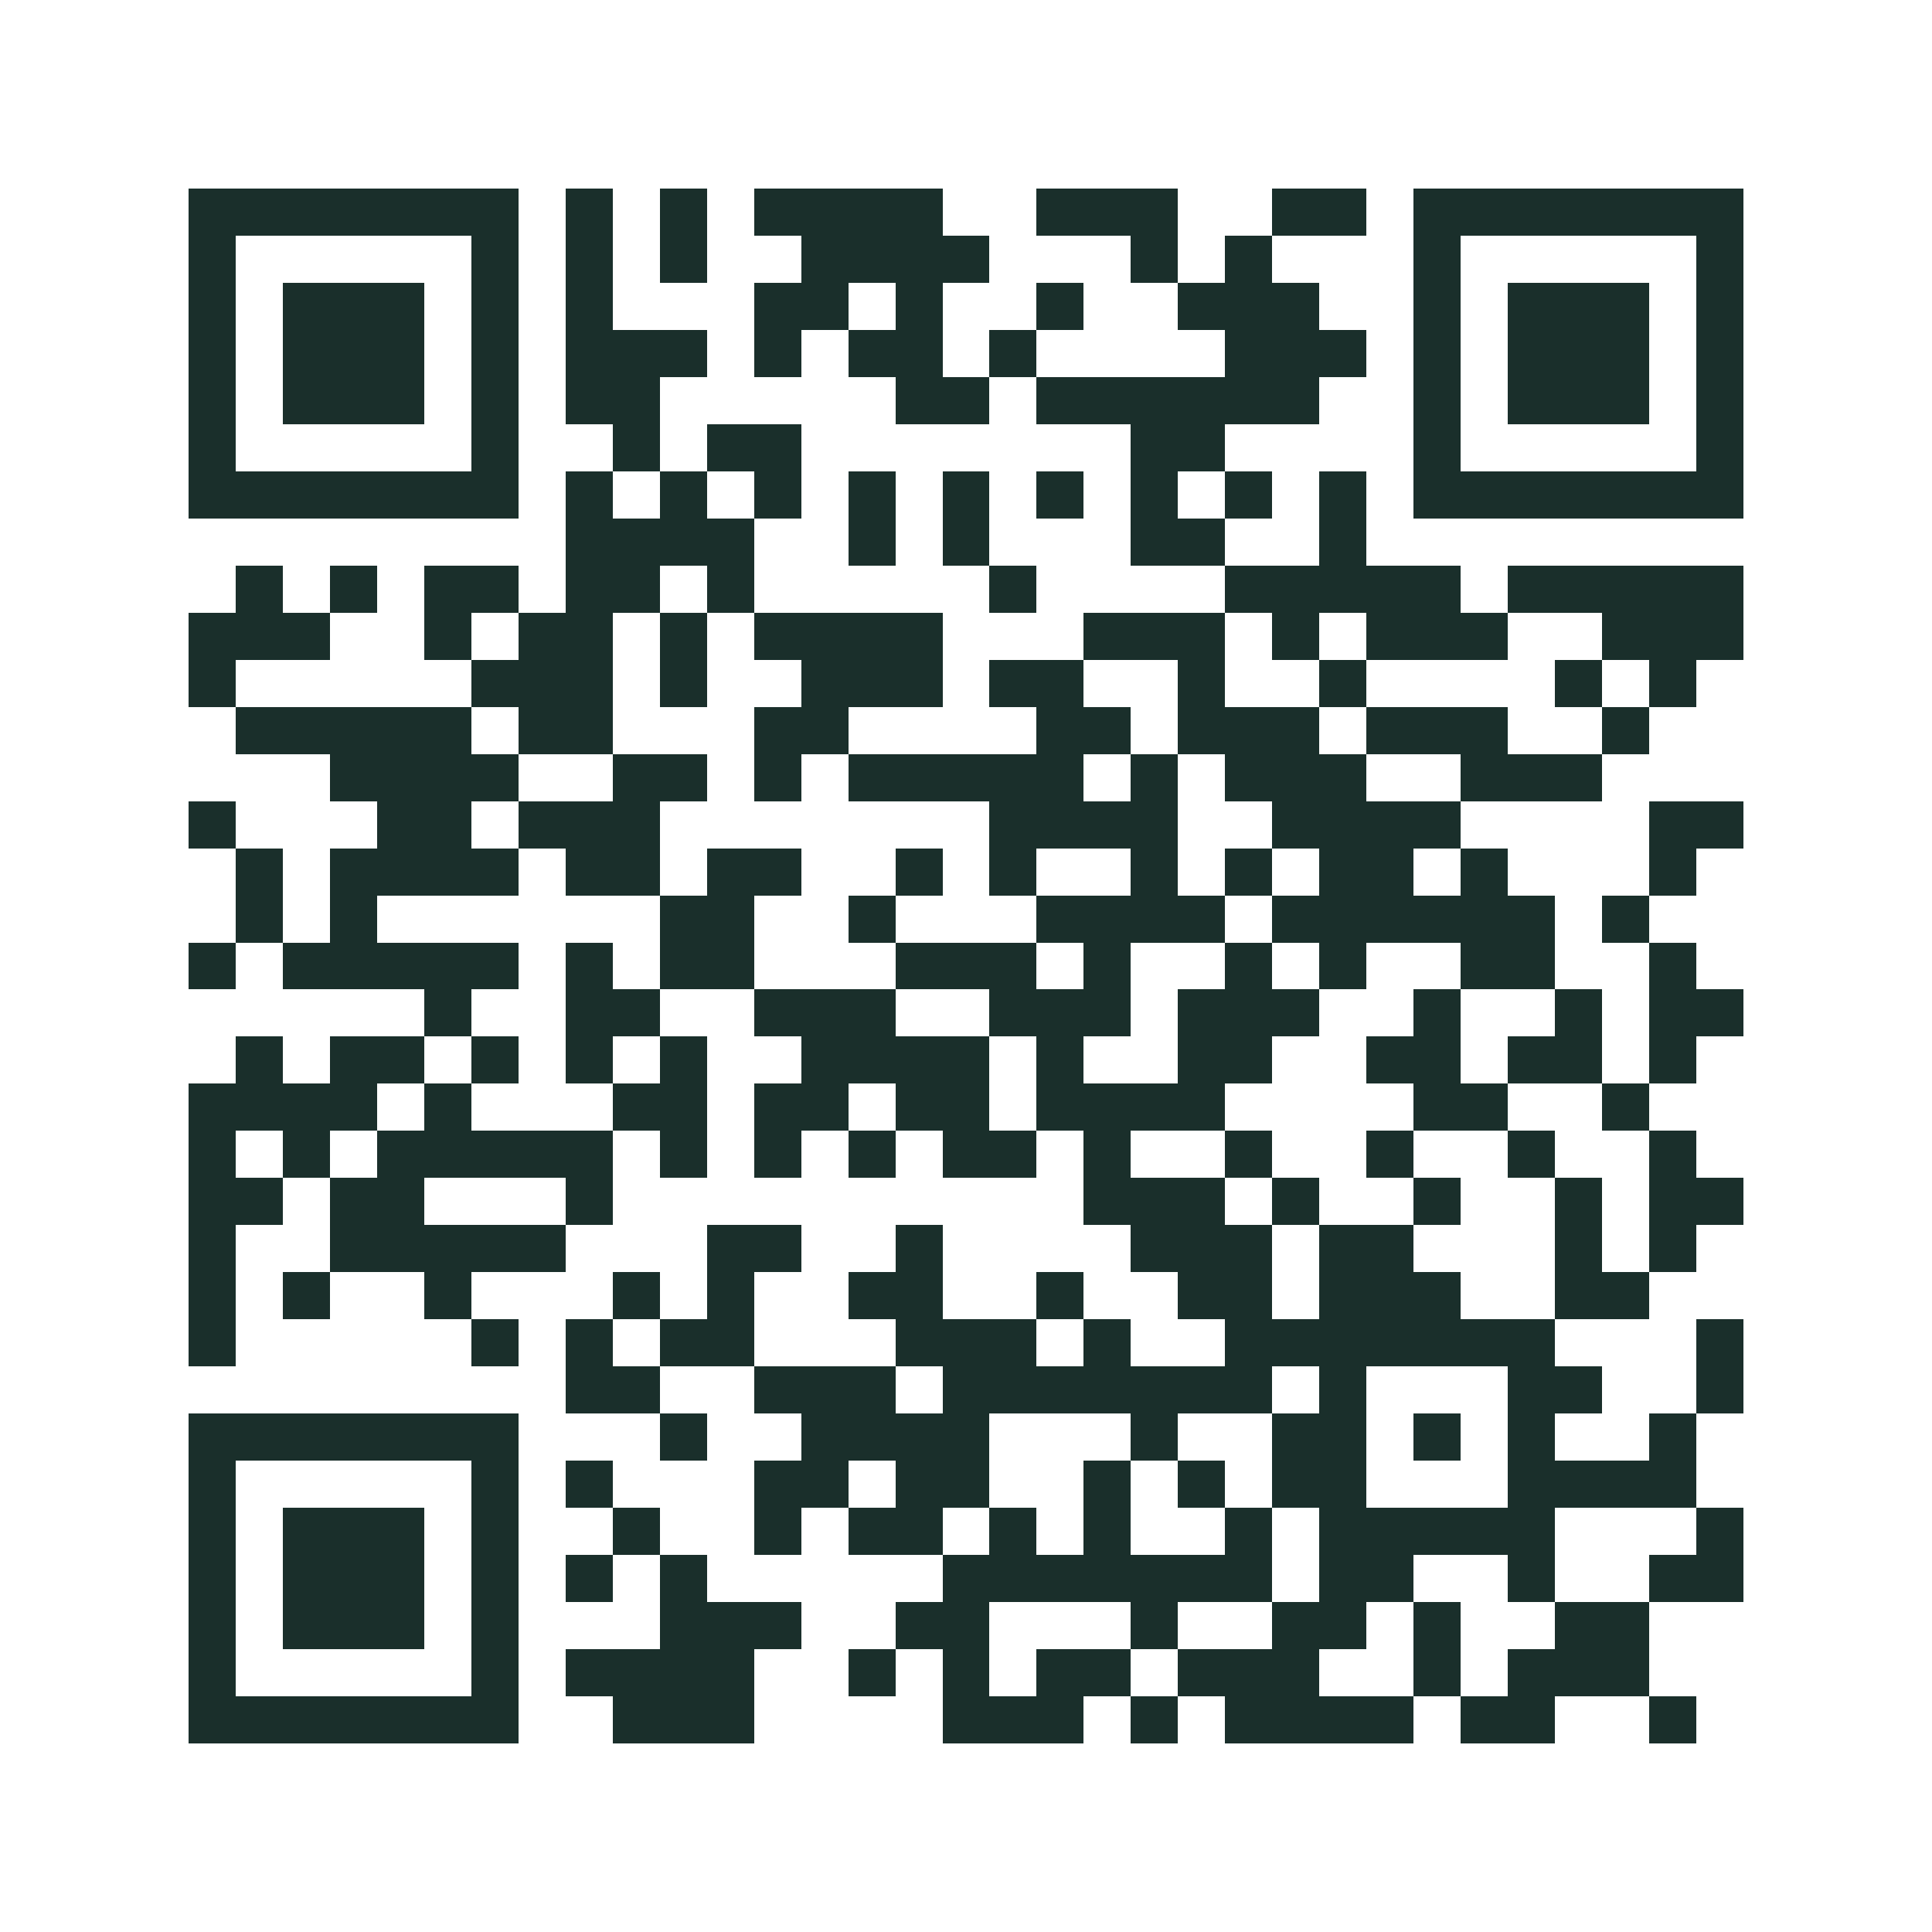
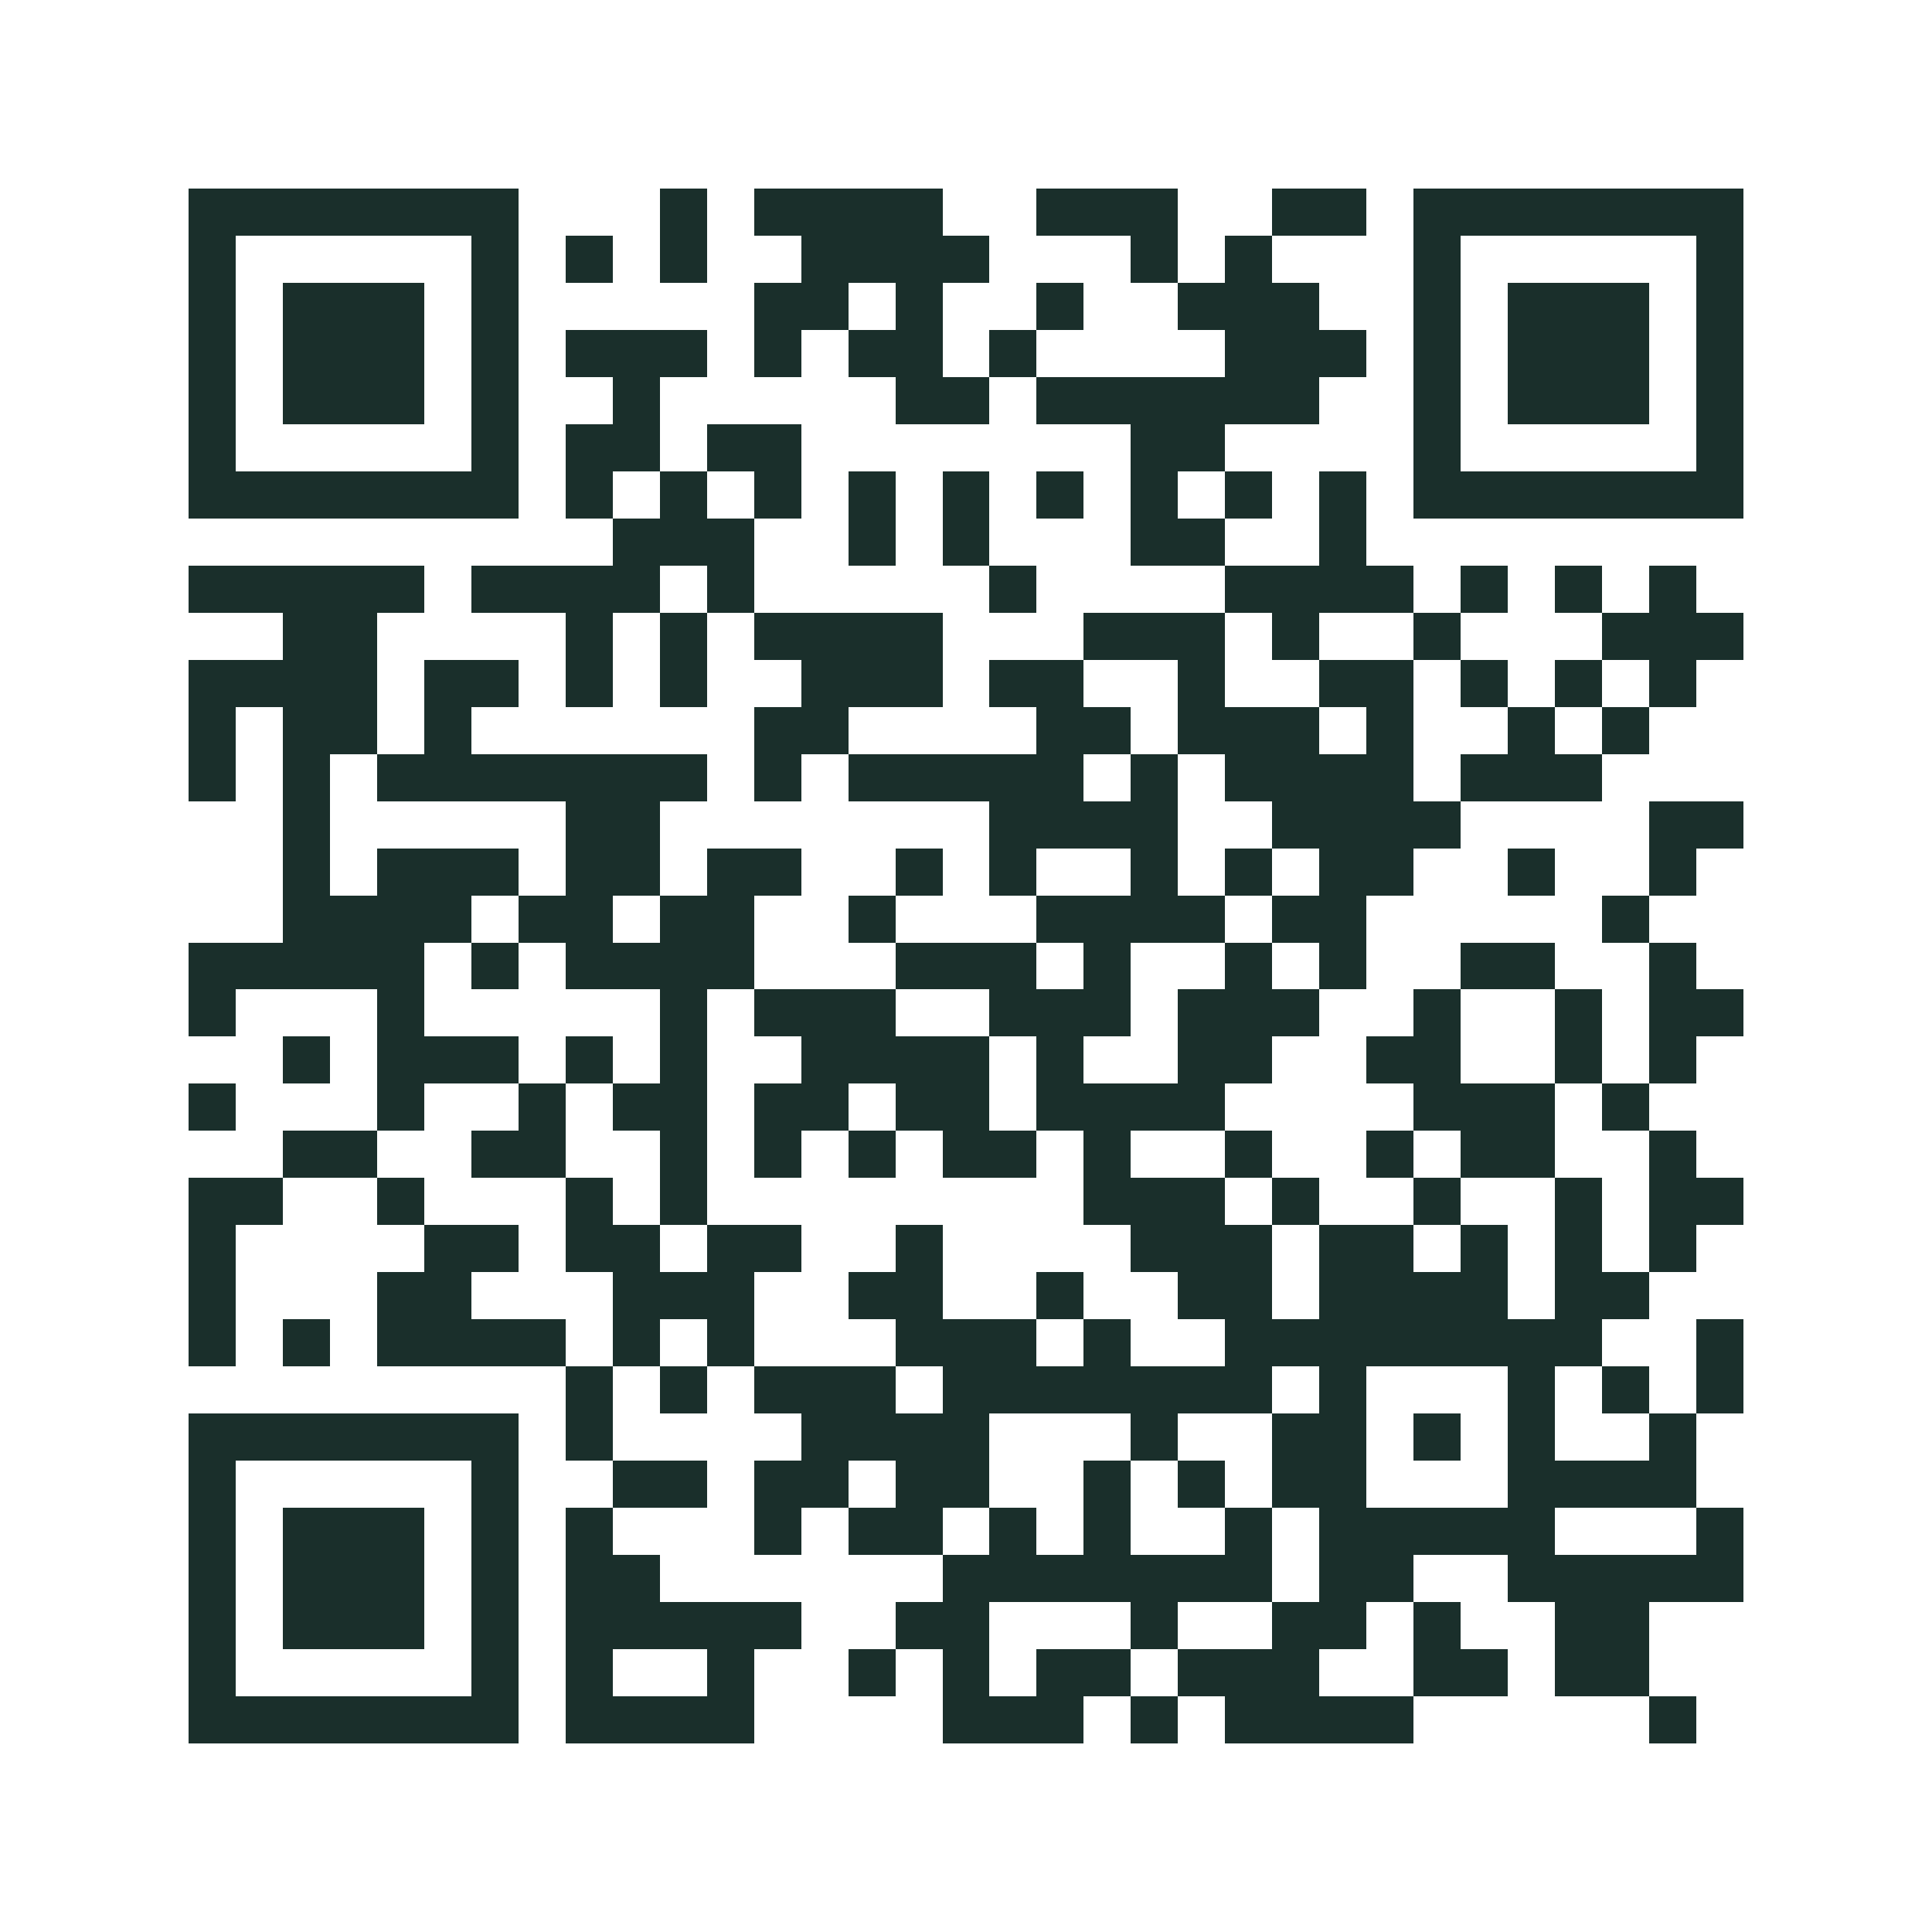
<svg xmlns="http://www.w3.org/2000/svg" viewBox="0 0 328 328" width="100%" height="100%" shape-rendering="crispEdges">
  <rect width="100%" height="100%" fill="#FFFFFF" />
-   <path d="M32,32h8v8h-8z M40,32h8v8h-8z M48,32h8v8h-8z M56,32h8v8h-8z M64,32h8v8h-8z M72,32h8v8h-8z M80,32h8v8h-8z M96,32h8v8h-8z M112,32h8v8h-8z M128,32h8v8h-8z M136,32h8v8h-8z M144,32h8v8h-8z M152,32h8v8h-8z M176,32h8v8h-8z M184,32h8v8h-8z M192,32h8v8h-8z M216,32h8v8h-8z M224,32h8v8h-8z M240,32h8v8h-8z M248,32h8v8h-8z M256,32h8v8h-8z M264,32h8v8h-8z M272,32h8v8h-8z M280,32h8v8h-8z M288,32h8v8h-8z M32,40h8v8h-8z M80,40h8v8h-8z M96,40h8v8h-8z M112,40h8v8h-8z M136,40h8v8h-8z M144,40h8v8h-8z M152,40h8v8h-8z M160,40h8v8h-8z M192,40h8v8h-8z M208,40h8v8h-8z M240,40h8v8h-8z M288,40h8v8h-8z M32,48h8v8h-8z M48,48h8v8h-8z M56,48h8v8h-8z M64,48h8v8h-8z M80,48h8v8h-8z M96,48h8v8h-8z M128,48h8v8h-8z M136,48h8v8h-8z M152,48h8v8h-8z M176,48h8v8h-8z M200,48h8v8h-8z M208,48h8v8h-8z M216,48h8v8h-8z M240,48h8v8h-8z M256,48h8v8h-8z M264,48h8v8h-8z M272,48h8v8h-8z M288,48h8v8h-8z M32,56h8v8h-8z M48,56h8v8h-8z M56,56h8v8h-8z M64,56h8v8h-8z M80,56h8v8h-8z M96,56h8v8h-8z M104,56h8v8h-8z M112,56h8v8h-8z M128,56h8v8h-8z M144,56h8v8h-8z M152,56h8v8h-8z M168,56h8v8h-8z M208,56h8v8h-8z M216,56h8v8h-8z M224,56h8v8h-8z M240,56h8v8h-8z M256,56h8v8h-8z M264,56h8v8h-8z M272,56h8v8h-8z M288,56h8v8h-8z M32,64h8v8h-8z M48,64h8v8h-8z M56,64h8v8h-8z M64,64h8v8h-8z M80,64h8v8h-8z M96,64h8v8h-8z M104,64h8v8h-8z M152,64h8v8h-8z M160,64h8v8h-8z M176,64h8v8h-8z M184,64h8v8h-8z M192,64h8v8h-8z M200,64h8v8h-8z M208,64h8v8h-8z M216,64h8v8h-8z M240,64h8v8h-8z M256,64h8v8h-8z M264,64h8v8h-8z M272,64h8v8h-8z M288,64h8v8h-8z M32,72h8v8h-8z M80,72h8v8h-8z M104,72h8v8h-8z M120,72h8v8h-8z M128,72h8v8h-8z M192,72h8v8h-8z M200,72h8v8h-8z M240,72h8v8h-8z M288,72h8v8h-8z M32,80h8v8h-8z M40,80h8v8h-8z M48,80h8v8h-8z M56,80h8v8h-8z M64,80h8v8h-8z M72,80h8v8h-8z M80,80h8v8h-8z M96,80h8v8h-8z M112,80h8v8h-8z M128,80h8v8h-8z M144,80h8v8h-8z M160,80h8v8h-8z M176,80h8v8h-8z M192,80h8v8h-8z M208,80h8v8h-8z M224,80h8v8h-8z M240,80h8v8h-8z M248,80h8v8h-8z M256,80h8v8h-8z M264,80h8v8h-8z M272,80h8v8h-8z M280,80h8v8h-8z M288,80h8v8h-8z M96,88h8v8h-8z M104,88h8v8h-8z M112,88h8v8h-8z M120,88h8v8h-8z M144,88h8v8h-8z M160,88h8v8h-8z M192,88h8v8h-8z M200,88h8v8h-8z M224,88h8v8h-8z M40,96h8v8h-8z M56,96h8v8h-8z M72,96h8v8h-8z M80,96h8v8h-8z M96,96h8v8h-8z M104,96h8v8h-8z M120,96h8v8h-8z M168,96h8v8h-8z M208,96h8v8h-8z M216,96h8v8h-8z M224,96h8v8h-8z M232,96h8v8h-8z M240,96h8v8h-8z M256,96h8v8h-8z M264,96h8v8h-8z M272,96h8v8h-8z M280,96h8v8h-8z M288,96h8v8h-8z M32,104h8v8h-8z M40,104h8v8h-8z M48,104h8v8h-8z M72,104h8v8h-8z M88,104h8v8h-8z M96,104h8v8h-8z M112,104h8v8h-8z M128,104h8v8h-8z M136,104h8v8h-8z M144,104h8v8h-8z M152,104h8v8h-8z M184,104h8v8h-8z M192,104h8v8h-8z M200,104h8v8h-8z M216,104h8v8h-8z M232,104h8v8h-8z M240,104h8v8h-8z M248,104h8v8h-8z M272,104h8v8h-8z M280,104h8v8h-8z M288,104h8v8h-8z M32,112h8v8h-8z M80,112h8v8h-8z M88,112h8v8h-8z M96,112h8v8h-8z M112,112h8v8h-8z M136,112h8v8h-8z M144,112h8v8h-8z M152,112h8v8h-8z M168,112h8v8h-8z M176,112h8v8h-8z M200,112h8v8h-8z M224,112h8v8h-8z M264,112h8v8h-8z M280,112h8v8h-8z M40,120h8v8h-8z M48,120h8v8h-8z M56,120h8v8h-8z M64,120h8v8h-8z M72,120h8v8h-8z M88,120h8v8h-8z M96,120h8v8h-8z M128,120h8v8h-8z M136,120h8v8h-8z M176,120h8v8h-8z M184,120h8v8h-8z M200,120h8v8h-8z M208,120h8v8h-8z M216,120h8v8h-8z M232,120h8v8h-8z M240,120h8v8h-8z M248,120h8v8h-8z M272,120h8v8h-8z M56,128h8v8h-8z M64,128h8v8h-8z M72,128h8v8h-8z M80,128h8v8h-8z M104,128h8v8h-8z M112,128h8v8h-8z M128,128h8v8h-8z M144,128h8v8h-8z M152,128h8v8h-8z M160,128h8v8h-8z M168,128h8v8h-8z M176,128h8v8h-8z M192,128h8v8h-8z M208,128h8v8h-8z M216,128h8v8h-8z M224,128h8v8h-8z M248,128h8v8h-8z M256,128h8v8h-8z M264,128h8v8h-8z M32,136h8v8h-8z M64,136h8v8h-8z M72,136h8v8h-8z M88,136h8v8h-8z M96,136h8v8h-8z M104,136h8v8h-8z M168,136h8v8h-8z M176,136h8v8h-8z M184,136h8v8h-8z M192,136h8v8h-8z M216,136h8v8h-8z M224,136h8v8h-8z M232,136h8v8h-8z M240,136h8v8h-8z M280,136h8v8h-8z M288,136h8v8h-8z M40,144h8v8h-8z M56,144h8v8h-8z M64,144h8v8h-8z M72,144h8v8h-8z M80,144h8v8h-8z M96,144h8v8h-8z M104,144h8v8h-8z M120,144h8v8h-8z M128,144h8v8h-8z M152,144h8v8h-8z M168,144h8v8h-8z M192,144h8v8h-8z M208,144h8v8h-8z M224,144h8v8h-8z M232,144h8v8h-8z M248,144h8v8h-8z M280,144h8v8h-8z M40,152h8v8h-8z M56,152h8v8h-8z M112,152h8v8h-8z M120,152h8v8h-8z M144,152h8v8h-8z M176,152h8v8h-8z M184,152h8v8h-8z M192,152h8v8h-8z M200,152h8v8h-8z M216,152h8v8h-8z M224,152h8v8h-8z M232,152h8v8h-8z M240,152h8v8h-8z M248,152h8v8h-8z M256,152h8v8h-8z M272,152h8v8h-8z M32,160h8v8h-8z M48,160h8v8h-8z M56,160h8v8h-8z M64,160h8v8h-8z M72,160h8v8h-8z M80,160h8v8h-8z M96,160h8v8h-8z M112,160h8v8h-8z M120,160h8v8h-8z M152,160h8v8h-8z M160,160h8v8h-8z M168,160h8v8h-8z M184,160h8v8h-8z M208,160h8v8h-8z M224,160h8v8h-8z M248,160h8v8h-8z M256,160h8v8h-8z M280,160h8v8h-8z M72,168h8v8h-8z M96,168h8v8h-8z M104,168h8v8h-8z M128,168h8v8h-8z M136,168h8v8h-8z M144,168h8v8h-8z M168,168h8v8h-8z M176,168h8v8h-8z M184,168h8v8h-8z M200,168h8v8h-8z M208,168h8v8h-8z M216,168h8v8h-8z M240,168h8v8h-8z M264,168h8v8h-8z M280,168h8v8h-8z M288,168h8v8h-8z M40,176h8v8h-8z M56,176h8v8h-8z M64,176h8v8h-8z M80,176h8v8h-8z M96,176h8v8h-8z M112,176h8v8h-8z M136,176h8v8h-8z M144,176h8v8h-8z M152,176h8v8h-8z M160,176h8v8h-8z M176,176h8v8h-8z M200,176h8v8h-8z M208,176h8v8h-8z M232,176h8v8h-8z M240,176h8v8h-8z M256,176h8v8h-8z M264,176h8v8h-8z M280,176h8v8h-8z M32,184h8v8h-8z M40,184h8v8h-8z M48,184h8v8h-8z M56,184h8v8h-8z M72,184h8v8h-8z M104,184h8v8h-8z M112,184h8v8h-8z M128,184h8v8h-8z M136,184h8v8h-8z M152,184h8v8h-8z M160,184h8v8h-8z M176,184h8v8h-8z M184,184h8v8h-8z M192,184h8v8h-8z M200,184h8v8h-8z M240,184h8v8h-8z M248,184h8v8h-8z M272,184h8v8h-8z M32,192h8v8h-8z M48,192h8v8h-8z M64,192h8v8h-8z M72,192h8v8h-8z M80,192h8v8h-8z M88,192h8v8h-8z M96,192h8v8h-8z M112,192h8v8h-8z M128,192h8v8h-8z M144,192h8v8h-8z M160,192h8v8h-8z M168,192h8v8h-8z M184,192h8v8h-8z M208,192h8v8h-8z M232,192h8v8h-8z M256,192h8v8h-8z M280,192h8v8h-8z M32,200h8v8h-8z M40,200h8v8h-8z M56,200h8v8h-8z M64,200h8v8h-8z M96,200h8v8h-8z M184,200h8v8h-8z M192,200h8v8h-8z M200,200h8v8h-8z M216,200h8v8h-8z M240,200h8v8h-8z M264,200h8v8h-8z M280,200h8v8h-8z M288,200h8v8h-8z M32,208h8v8h-8z M56,208h8v8h-8z M64,208h8v8h-8z M72,208h8v8h-8z M80,208h8v8h-8z M88,208h8v8h-8z M120,208h8v8h-8z M128,208h8v8h-8z M152,208h8v8h-8z M192,208h8v8h-8z M200,208h8v8h-8z M208,208h8v8h-8z M224,208h8v8h-8z M232,208h8v8h-8z M264,208h8v8h-8z M280,208h8v8h-8z M32,216h8v8h-8z M48,216h8v8h-8z M72,216h8v8h-8z M104,216h8v8h-8z M120,216h8v8h-8z M144,216h8v8h-8z M152,216h8v8h-8z M176,216h8v8h-8z M200,216h8v8h-8z M208,216h8v8h-8z M224,216h8v8h-8z M232,216h8v8h-8z M240,216h8v8h-8z M264,216h8v8h-8z M272,216h8v8h-8z M32,224h8v8h-8z M80,224h8v8h-8z M96,224h8v8h-8z M112,224h8v8h-8z M120,224h8v8h-8z M152,224h8v8h-8z M160,224h8v8h-8z M168,224h8v8h-8z M184,224h8v8h-8z M208,224h8v8h-8z M216,224h8v8h-8z M224,224h8v8h-8z M232,224h8v8h-8z M240,224h8v8h-8z M248,224h8v8h-8z M256,224h8v8h-8z M288,224h8v8h-8z M96,232h8v8h-8z M104,232h8v8h-8z M128,232h8v8h-8z M136,232h8v8h-8z M144,232h8v8h-8z M160,232h8v8h-8z M168,232h8v8h-8z M176,232h8v8h-8z M184,232h8v8h-8z M192,232h8v8h-8z M200,232h8v8h-8z M208,232h8v8h-8z M224,232h8v8h-8z M256,232h8v8h-8z M264,232h8v8h-8z M288,232h8v8h-8z M32,240h8v8h-8z M40,240h8v8h-8z M48,240h8v8h-8z M56,240h8v8h-8z M64,240h8v8h-8z M72,240h8v8h-8z M80,240h8v8h-8z M112,240h8v8h-8z M136,240h8v8h-8z M144,240h8v8h-8z M152,240h8v8h-8z M160,240h8v8h-8z M192,240h8v8h-8z M216,240h8v8h-8z M224,240h8v8h-8z M240,240h8v8h-8z M256,240h8v8h-8z M280,240h8v8h-8z M32,248h8v8h-8z M80,248h8v8h-8z M96,248h8v8h-8z M128,248h8v8h-8z M136,248h8v8h-8z M152,248h8v8h-8z M160,248h8v8h-8z M184,248h8v8h-8z M200,248h8v8h-8z M216,248h8v8h-8z M224,248h8v8h-8z M256,248h8v8h-8z M264,248h8v8h-8z M272,248h8v8h-8z M280,248h8v8h-8z M32,256h8v8h-8z M48,256h8v8h-8z M56,256h8v8h-8z M64,256h8v8h-8z M80,256h8v8h-8z M104,256h8v8h-8z M128,256h8v8h-8z M144,256h8v8h-8z M152,256h8v8h-8z M168,256h8v8h-8z M184,256h8v8h-8z M208,256h8v8h-8z M224,256h8v8h-8z M232,256h8v8h-8z M240,256h8v8h-8z M248,256h8v8h-8z M256,256h8v8h-8z M288,256h8v8h-8z M32,264h8v8h-8z M48,264h8v8h-8z M56,264h8v8h-8z M64,264h8v8h-8z M80,264h8v8h-8z M96,264h8v8h-8z M112,264h8v8h-8z M160,264h8v8h-8z M168,264h8v8h-8z M176,264h8v8h-8z M184,264h8v8h-8z M192,264h8v8h-8z M200,264h8v8h-8z M208,264h8v8h-8z M224,264h8v8h-8z M232,264h8v8h-8z M256,264h8v8h-8z M280,264h8v8h-8z M288,264h8v8h-8z M32,272h8v8h-8z M48,272h8v8h-8z M56,272h8v8h-8z M64,272h8v8h-8z M80,272h8v8h-8z M112,272h8v8h-8z M120,272h8v8h-8z M128,272h8v8h-8z M152,272h8v8h-8z M160,272h8v8h-8z M192,272h8v8h-8z M216,272h8v8h-8z M224,272h8v8h-8z M240,272h8v8h-8z M264,272h8v8h-8z M272,272h8v8h-8z M32,280h8v8h-8z M80,280h8v8h-8z M96,280h8v8h-8z M104,280h8v8h-8z M112,280h8v8h-8z M120,280h8v8h-8z M144,280h8v8h-8z M160,280h8v8h-8z M176,280h8v8h-8z M184,280h8v8h-8z M200,280h8v8h-8z M208,280h8v8h-8z M216,280h8v8h-8z M240,280h8v8h-8z M256,280h8v8h-8z M264,280h8v8h-8z M272,280h8v8h-8z M32,288h8v8h-8z M40,288h8v8h-8z M48,288h8v8h-8z M56,288h8v8h-8z M64,288h8v8h-8z M72,288h8v8h-8z M80,288h8v8h-8z M104,288h8v8h-8z M112,288h8v8h-8z M120,288h8v8h-8z M160,288h8v8h-8z M168,288h8v8h-8z M176,288h8v8h-8z M192,288h8v8h-8z M208,288h8v8h-8z M216,288h8v8h-8z M224,288h8v8h-8z M232,288h8v8h-8z M248,288h8v8h-8z M256,288h8v8h-8z M280,288h8v8h-8z" fill="#1A2F2B" />
+   <path d="M32,32h8v8h-8z M40,32h8v8h-8z M48,32h8v8h-8z M56,32h8v8h-8z M64,32h8v8h-8z M72,32h8v8h-8z M80,32h8v8h-8z M112,32h8v8h-8z M128,32h8v8h-8z M136,32h8v8h-8z M144,32h8v8h-8z M152,32h8v8h-8z M176,32h8v8h-8z M184,32h8v8h-8z M192,32h8v8h-8z M216,32h8v8h-8z M224,32h8v8h-8z M240,32h8v8h-8z M248,32h8v8h-8z M256,32h8v8h-8z M264,32h8v8h-8z M272,32h8v8h-8z M280,32h8v8h-8z M288,32h8v8h-8z M32,40h8v8h-8z M80,40h8v8h-8z M96,40h8v8h-8z M112,40h8v8h-8z M136,40h8v8h-8z M144,40h8v8h-8z M152,40h8v8h-8z M160,40h8v8h-8z M192,40h8v8h-8z M208,40h8v8h-8z M240,40h8v8h-8z M288,40h8v8h-8z M32,48h8v8h-8z M48,48h8v8h-8z M56,48h8v8h-8z M64,48h8v8h-8z M80,48h8v8h-8z M128,48h8v8h-8z M136,48h8v8h-8z M152,48h8v8h-8z M176,48h8v8h-8z M200,48h8v8h-8z M208,48h8v8h-8z M216,48h8v8h-8z M240,48h8v8h-8z M256,48h8v8h-8z M264,48h8v8h-8z M272,48h8v8h-8z M288,48h8v8h-8z M32,56h8v8h-8z M48,56h8v8h-8z M56,56h8v8h-8z M64,56h8v8h-8z M80,56h8v8h-8z M96,56h8v8h-8z M104,56h8v8h-8z M112,56h8v8h-8z M128,56h8v8h-8z M144,56h8v8h-8z M152,56h8v8h-8z M168,56h8v8h-8z M208,56h8v8h-8z M216,56h8v8h-8z M224,56h8v8h-8z M240,56h8v8h-8z M256,56h8v8h-8z M264,56h8v8h-8z M272,56h8v8h-8z M288,56h8v8h-8z M32,64h8v8h-8z M48,64h8v8h-8z M56,64h8v8h-8z M64,64h8v8h-8z M80,64h8v8h-8z M104,64h8v8h-8z M152,64h8v8h-8z M160,64h8v8h-8z M176,64h8v8h-8z M184,64h8v8h-8z M192,64h8v8h-8z M200,64h8v8h-8z M208,64h8v8h-8z M216,64h8v8h-8z M240,64h8v8h-8z M256,64h8v8h-8z M264,64h8v8h-8z M272,64h8v8h-8z M288,64h8v8h-8z M32,72h8v8h-8z M80,72h8v8h-8z M96,72h8v8h-8z M104,72h8v8h-8z M120,72h8v8h-8z M128,72h8v8h-8z M192,72h8v8h-8z M200,72h8v8h-8z M240,72h8v8h-8z M288,72h8v8h-8z M32,80h8v8h-8z M40,80h8v8h-8z M48,80h8v8h-8z M56,80h8v8h-8z M64,80h8v8h-8z M72,80h8v8h-8z M80,80h8v8h-8z M96,80h8v8h-8z M112,80h8v8h-8z M128,80h8v8h-8z M144,80h8v8h-8z M160,80h8v8h-8z M176,80h8v8h-8z M192,80h8v8h-8z M208,80h8v8h-8z M224,80h8v8h-8z M240,80h8v8h-8z M248,80h8v8h-8z M256,80h8v8h-8z M264,80h8v8h-8z M272,80h8v8h-8z M280,80h8v8h-8z M288,80h8v8h-8z M104,88h8v8h-8z M112,88h8v8h-8z M120,88h8v8h-8z M144,88h8v8h-8z M160,88h8v8h-8z M192,88h8v8h-8z M200,88h8v8h-8z M224,88h8v8h-8z M32,96h8v8h-8z M40,96h8v8h-8z M48,96h8v8h-8z M56,96h8v8h-8z M64,96h8v8h-8z M80,96h8v8h-8z M88,96h8v8h-8z M96,96h8v8h-8z M104,96h8v8h-8z M120,96h8v8h-8z M168,96h8v8h-8z M208,96h8v8h-8z M216,96h8v8h-8z M224,96h8v8h-8z M232,96h8v8h-8z M248,96h8v8h-8z M264,96h8v8h-8z M280,96h8v8h-8z M48,104h8v8h-8z M56,104h8v8h-8z M96,104h8v8h-8z M112,104h8v8h-8z M128,104h8v8h-8z M136,104h8v8h-8z M144,104h8v8h-8z M152,104h8v8h-8z M184,104h8v8h-8z M192,104h8v8h-8z M200,104h8v8h-8z M216,104h8v8h-8z M240,104h8v8h-8z M272,104h8v8h-8z M280,104h8v8h-8z M288,104h8v8h-8z M32,112h8v8h-8z M40,112h8v8h-8z M48,112h8v8h-8z M56,112h8v8h-8z M72,112h8v8h-8z M80,112h8v8h-8z M96,112h8v8h-8z M112,112h8v8h-8z M136,112h8v8h-8z M144,112h8v8h-8z M152,112h8v8h-8z M168,112h8v8h-8z M176,112h8v8h-8z M200,112h8v8h-8z M224,112h8v8h-8z M232,112h8v8h-8z M248,112h8v8h-8z M264,112h8v8h-8z M280,112h8v8h-8z M32,120h8v8h-8z M48,120h8v8h-8z M56,120h8v8h-8z M72,120h8v8h-8z M128,120h8v8h-8z M136,120h8v8h-8z M176,120h8v8h-8z M184,120h8v8h-8z M200,120h8v8h-8z M208,120h8v8h-8z M216,120h8v8h-8z M232,120h8v8h-8z M256,120h8v8h-8z M272,120h8v8h-8z M32,128h8v8h-8z M48,128h8v8h-8z M64,128h8v8h-8z M72,128h8v8h-8z M80,128h8v8h-8z M88,128h8v8h-8z M96,128h8v8h-8z M104,128h8v8h-8z M112,128h8v8h-8z M128,128h8v8h-8z M144,128h8v8h-8z M152,128h8v8h-8z M160,128h8v8h-8z M168,128h8v8h-8z M176,128h8v8h-8z M192,128h8v8h-8z M208,128h8v8h-8z M216,128h8v8h-8z M224,128h8v8h-8z M232,128h8v8h-8z M248,128h8v8h-8z M256,128h8v8h-8z M264,128h8v8h-8z M48,136h8v8h-8z M96,136h8v8h-8z M104,136h8v8h-8z M168,136h8v8h-8z M176,136h8v8h-8z M184,136h8v8h-8z M192,136h8v8h-8z M216,136h8v8h-8z M224,136h8v8h-8z M232,136h8v8h-8z M240,136h8v8h-8z M280,136h8v8h-8z M288,136h8v8h-8z M48,144h8v8h-8z M64,144h8v8h-8z M72,144h8v8h-8z M80,144h8v8h-8z M96,144h8v8h-8z M104,144h8v8h-8z M120,144h8v8h-8z M128,144h8v8h-8z M152,144h8v8h-8z M168,144h8v8h-8z M192,144h8v8h-8z M208,144h8v8h-8z M224,144h8v8h-8z M232,144h8v8h-8z M256,144h8v8h-8z M280,144h8v8h-8z M48,152h8v8h-8z M56,152h8v8h-8z M64,152h8v8h-8z M72,152h8v8h-8z M88,152h8v8h-8z M96,152h8v8h-8z M112,152h8v8h-8z M120,152h8v8h-8z M144,152h8v8h-8z M176,152h8v8h-8z M184,152h8v8h-8z M192,152h8v8h-8z M200,152h8v8h-8z M216,152h8v8h-8z M224,152h8v8h-8z M272,152h8v8h-8z M32,160h8v8h-8z M40,160h8v8h-8z M48,160h8v8h-8z M56,160h8v8h-8z M64,160h8v8h-8z M80,160h8v8h-8z M96,160h8v8h-8z M104,160h8v8h-8z M112,160h8v8h-8z M120,160h8v8h-8z M152,160h8v8h-8z M160,160h8v8h-8z M168,160h8v8h-8z M184,160h8v8h-8z M208,160h8v8h-8z M224,160h8v8h-8z M248,160h8v8h-8z M256,160h8v8h-8z M280,160h8v8h-8z M32,168h8v8h-8z M64,168h8v8h-8z M112,168h8v8h-8z M128,168h8v8h-8z M136,168h8v8h-8z M144,168h8v8h-8z M168,168h8v8h-8z M176,168h8v8h-8z M184,168h8v8h-8z M200,168h8v8h-8z M208,168h8v8h-8z M216,168h8v8h-8z M240,168h8v8h-8z M264,168h8v8h-8z M280,168h8v8h-8z M288,168h8v8h-8z M48,176h8v8h-8z M64,176h8v8h-8z M72,176h8v8h-8z M80,176h8v8h-8z M96,176h8v8h-8z M112,176h8v8h-8z M136,176h8v8h-8z M144,176h8v8h-8z M152,176h8v8h-8z M160,176h8v8h-8z M176,176h8v8h-8z M200,176h8v8h-8z M208,176h8v8h-8z M232,176h8v8h-8z M240,176h8v8h-8z M264,176h8v8h-8z M280,176h8v8h-8z M32,184h8v8h-8z M64,184h8v8h-8z M88,184h8v8h-8z M104,184h8v8h-8z M112,184h8v8h-8z M128,184h8v8h-8z M136,184h8v8h-8z M152,184h8v8h-8z M160,184h8v8h-8z M176,184h8v8h-8z M184,184h8v8h-8z M192,184h8v8h-8z M200,184h8v8h-8z M240,184h8v8h-8z M248,184h8v8h-8z M256,184h8v8h-8z M272,184h8v8h-8z M48,192h8v8h-8z M56,192h8v8h-8z M80,192h8v8h-8z M88,192h8v8h-8z M112,192h8v8h-8z M128,192h8v8h-8z M144,192h8v8h-8z M160,192h8v8h-8z M168,192h8v8h-8z M184,192h8v8h-8z M208,192h8v8h-8z M232,192h8v8h-8z M248,192h8v8h-8z M256,192h8v8h-8z M280,192h8v8h-8z M32,200h8v8h-8z M40,200h8v8h-8z M64,200h8v8h-8z M96,200h8v8h-8z M112,200h8v8h-8z M184,200h8v8h-8z M192,200h8v8h-8z M200,200h8v8h-8z M216,200h8v8h-8z M240,200h8v8h-8z M264,200h8v8h-8z M280,200h8v8h-8z M288,200h8v8h-8z M32,208h8v8h-8z M72,208h8v8h-8z M80,208h8v8h-8z M96,208h8v8h-8z M104,208h8v8h-8z M120,208h8v8h-8z M128,208h8v8h-8z M152,208h8v8h-8z M192,208h8v8h-8z M200,208h8v8h-8z M208,208h8v8h-8z M224,208h8v8h-8z M232,208h8v8h-8z M248,208h8v8h-8z M264,208h8v8h-8z M280,208h8v8h-8z M32,216h8v8h-8z M64,216h8v8h-8z M72,216h8v8h-8z M104,216h8v8h-8z M112,216h8v8h-8z M120,216h8v8h-8z M144,216h8v8h-8z M152,216h8v8h-8z M176,216h8v8h-8z M200,216h8v8h-8z M208,216h8v8h-8z M224,216h8v8h-8z M232,216h8v8h-8z M240,216h8v8h-8z M248,216h8v8h-8z M264,216h8v8h-8z M272,216h8v8h-8z M32,224h8v8h-8z M48,224h8v8h-8z M64,224h8v8h-8z M72,224h8v8h-8z M80,224h8v8h-8z M88,224h8v8h-8z M104,224h8v8h-8z M120,224h8v8h-8z M152,224h8v8h-8z M160,224h8v8h-8z M168,224h8v8h-8z M184,224h8v8h-8z M208,224h8v8h-8z M216,224h8v8h-8z M224,224h8v8h-8z M232,224h8v8h-8z M240,224h8v8h-8z M248,224h8v8h-8z M256,224h8v8h-8z M264,224h8v8h-8z M288,224h8v8h-8z M96,232h8v8h-8z M112,232h8v8h-8z M128,232h8v8h-8z M136,232h8v8h-8z M144,232h8v8h-8z M160,232h8v8h-8z M168,232h8v8h-8z M176,232h8v8h-8z M184,232h8v8h-8z M192,232h8v8h-8z M200,232h8v8h-8z M208,232h8v8h-8z M224,232h8v8h-8z M256,232h8v8h-8z M272,232h8v8h-8z M288,232h8v8h-8z M32,240h8v8h-8z M40,240h8v8h-8z M48,240h8v8h-8z M56,240h8v8h-8z M64,240h8v8h-8z M72,240h8v8h-8z M80,240h8v8h-8z M96,240h8v8h-8z M136,240h8v8h-8z M144,240h8v8h-8z M152,240h8v8h-8z M160,240h8v8h-8z M192,240h8v8h-8z M216,240h8v8h-8z M224,240h8v8h-8z M240,240h8v8h-8z M256,240h8v8h-8z M280,240h8v8h-8z M32,248h8v8h-8z M80,248h8v8h-8z M104,248h8v8h-8z M112,248h8v8h-8z M128,248h8v8h-8z M136,248h8v8h-8z M152,248h8v8h-8z M160,248h8v8h-8z M184,248h8v8h-8z M200,248h8v8h-8z M216,248h8v8h-8z M224,248h8v8h-8z M256,248h8v8h-8z M264,248h8v8h-8z M272,248h8v8h-8z M280,248h8v8h-8z M32,256h8v8h-8z M48,256h8v8h-8z M56,256h8v8h-8z M64,256h8v8h-8z M80,256h8v8h-8z M96,256h8v8h-8z M128,256h8v8h-8z M144,256h8v8h-8z M152,256h8v8h-8z M168,256h8v8h-8z M184,256h8v8h-8z M208,256h8v8h-8z M224,256h8v8h-8z M232,256h8v8h-8z M240,256h8v8h-8z M248,256h8v8h-8z M256,256h8v8h-8z M288,256h8v8h-8z M32,264h8v8h-8z M48,264h8v8h-8z M56,264h8v8h-8z M64,264h8v8h-8z M80,264h8v8h-8z M96,264h8v8h-8z M104,264h8v8h-8z M160,264h8v8h-8z M168,264h8v8h-8z M176,264h8v8h-8z M184,264h8v8h-8z M192,264h8v8h-8z M200,264h8v8h-8z M208,264h8v8h-8z M224,264h8v8h-8z M232,264h8v8h-8z M256,264h8v8h-8z M264,264h8v8h-8z M272,264h8v8h-8z M280,264h8v8h-8z M288,264h8v8h-8z M32,272h8v8h-8z M48,272h8v8h-8z M56,272h8v8h-8z M64,272h8v8h-8z M80,272h8v8h-8z M96,272h8v8h-8z M104,272h8v8h-8z M112,272h8v8h-8z M120,272h8v8h-8z M128,272h8v8h-8z M152,272h8v8h-8z M160,272h8v8h-8z M192,272h8v8h-8z M216,272h8v8h-8z M224,272h8v8h-8z M240,272h8v8h-8z M264,272h8v8h-8z M272,272h8v8h-8z M32,280h8v8h-8z M80,280h8v8h-8z M96,280h8v8h-8z M120,280h8v8h-8z M144,280h8v8h-8z M160,280h8v8h-8z M176,280h8v8h-8z M184,280h8v8h-8z M200,280h8v8h-8z M208,280h8v8h-8z M216,280h8v8h-8z M240,280h8v8h-8z M248,280h8v8h-8z M264,280h8v8h-8z M272,280h8v8h-8z M32,288h8v8h-8z M40,288h8v8h-8z M48,288h8v8h-8z M56,288h8v8h-8z M64,288h8v8h-8z M72,288h8v8h-8z M80,288h8v8h-8z M96,288h8v8h-8z M104,288h8v8h-8z M112,288h8v8h-8z M120,288h8v8h-8z M160,288h8v8h-8z M168,288h8v8h-8z M176,288h8v8h-8z M192,288h8v8h-8z M208,288h8v8h-8z M216,288h8v8h-8z M224,288h8v8h-8z M232,288h8v8h-8z M280,288h8v8h-8z" fill="#1A2F2B" />
</svg>
